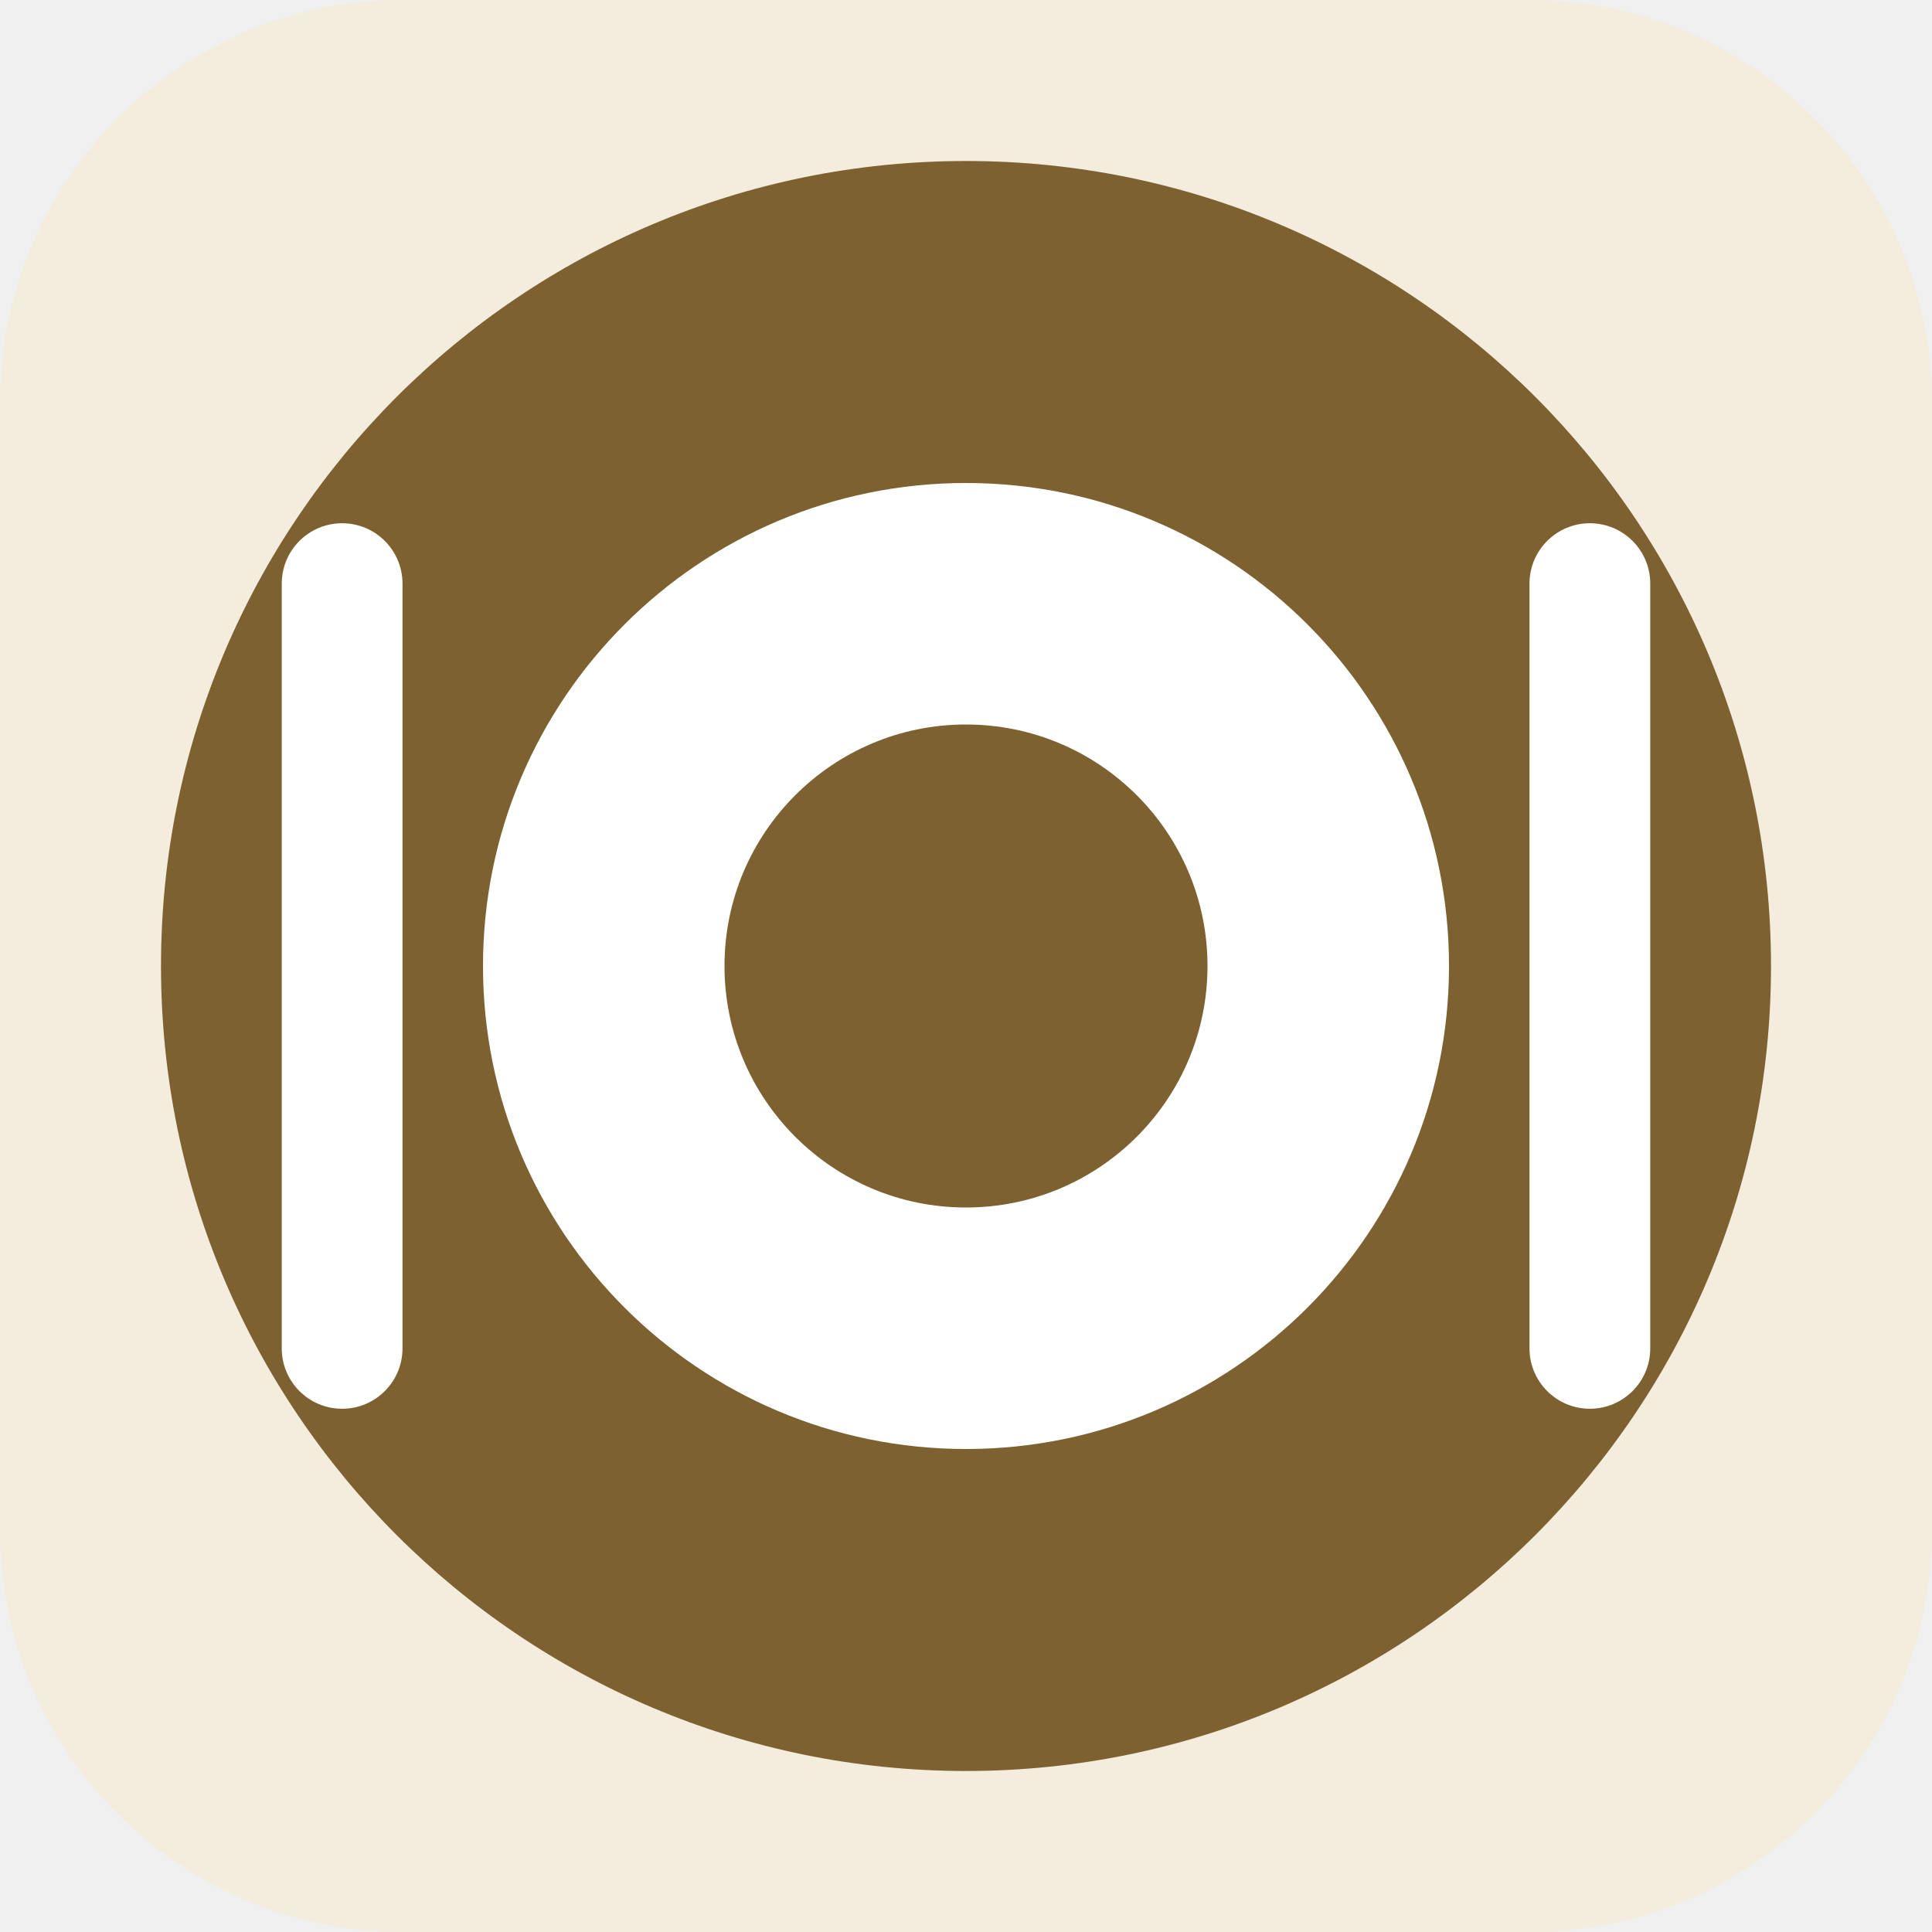
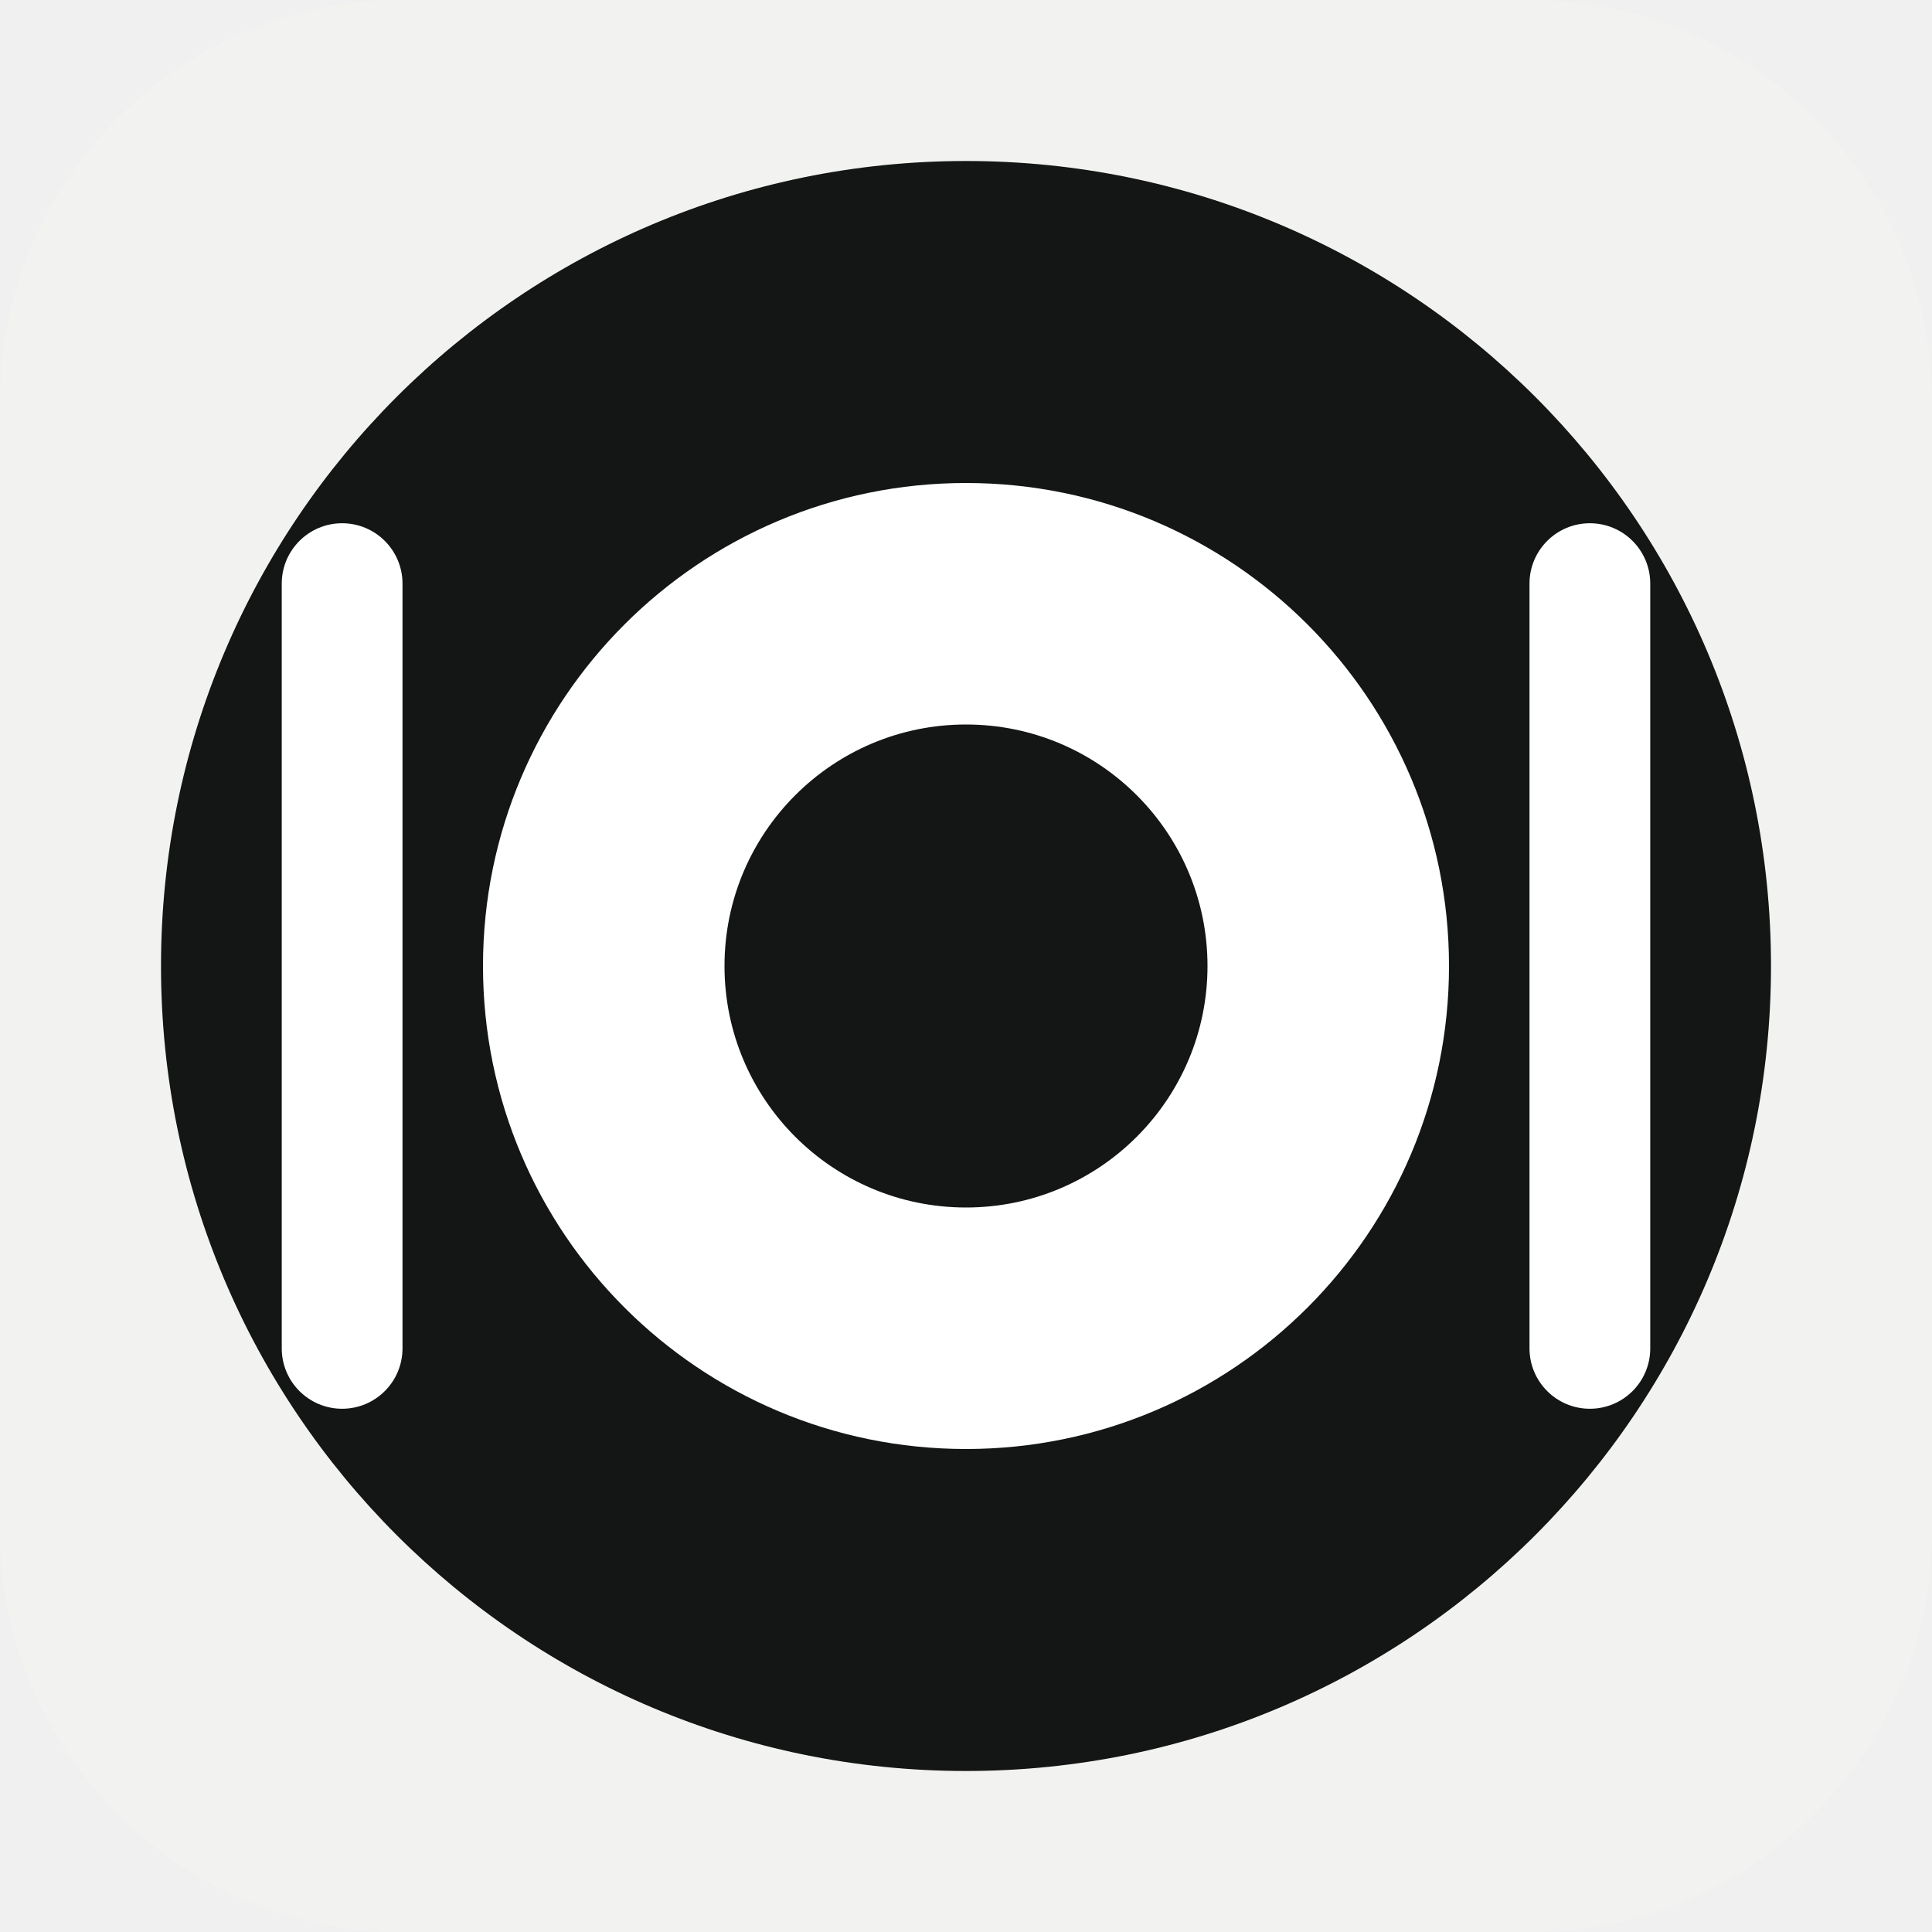
<svg xmlns="http://www.w3.org/2000/svg" viewBox="0 0 48 48">
-   <rect width="48" height="48" rx="10" fill="#F4ECDD" />
-   <circle cx="24" cy="24" r="20" fill="#7E6130" />
+   <rect width="48" height="48" rx="10" fill="#F2F3F0" />
+   <circle cx="24" cy="24" r="20" fill="#131614" />
  <path d="M24 12a12 12 0 1 0 0 24 12 12 0 0 0 0-24Zm0 6a6 6 0 1 1 0 12 6 6 0 0 1 0-12Z" fill="#FFFFFF" fill-rule="evenodd" />
  <rect x="7" y="13" width="3" height="22" rx="1.5" fill="#FFFFFF" />
  <rect x="38" y="13" width="3" height="22" rx="1.5" fill="#FFFFFF" />
</svg>
